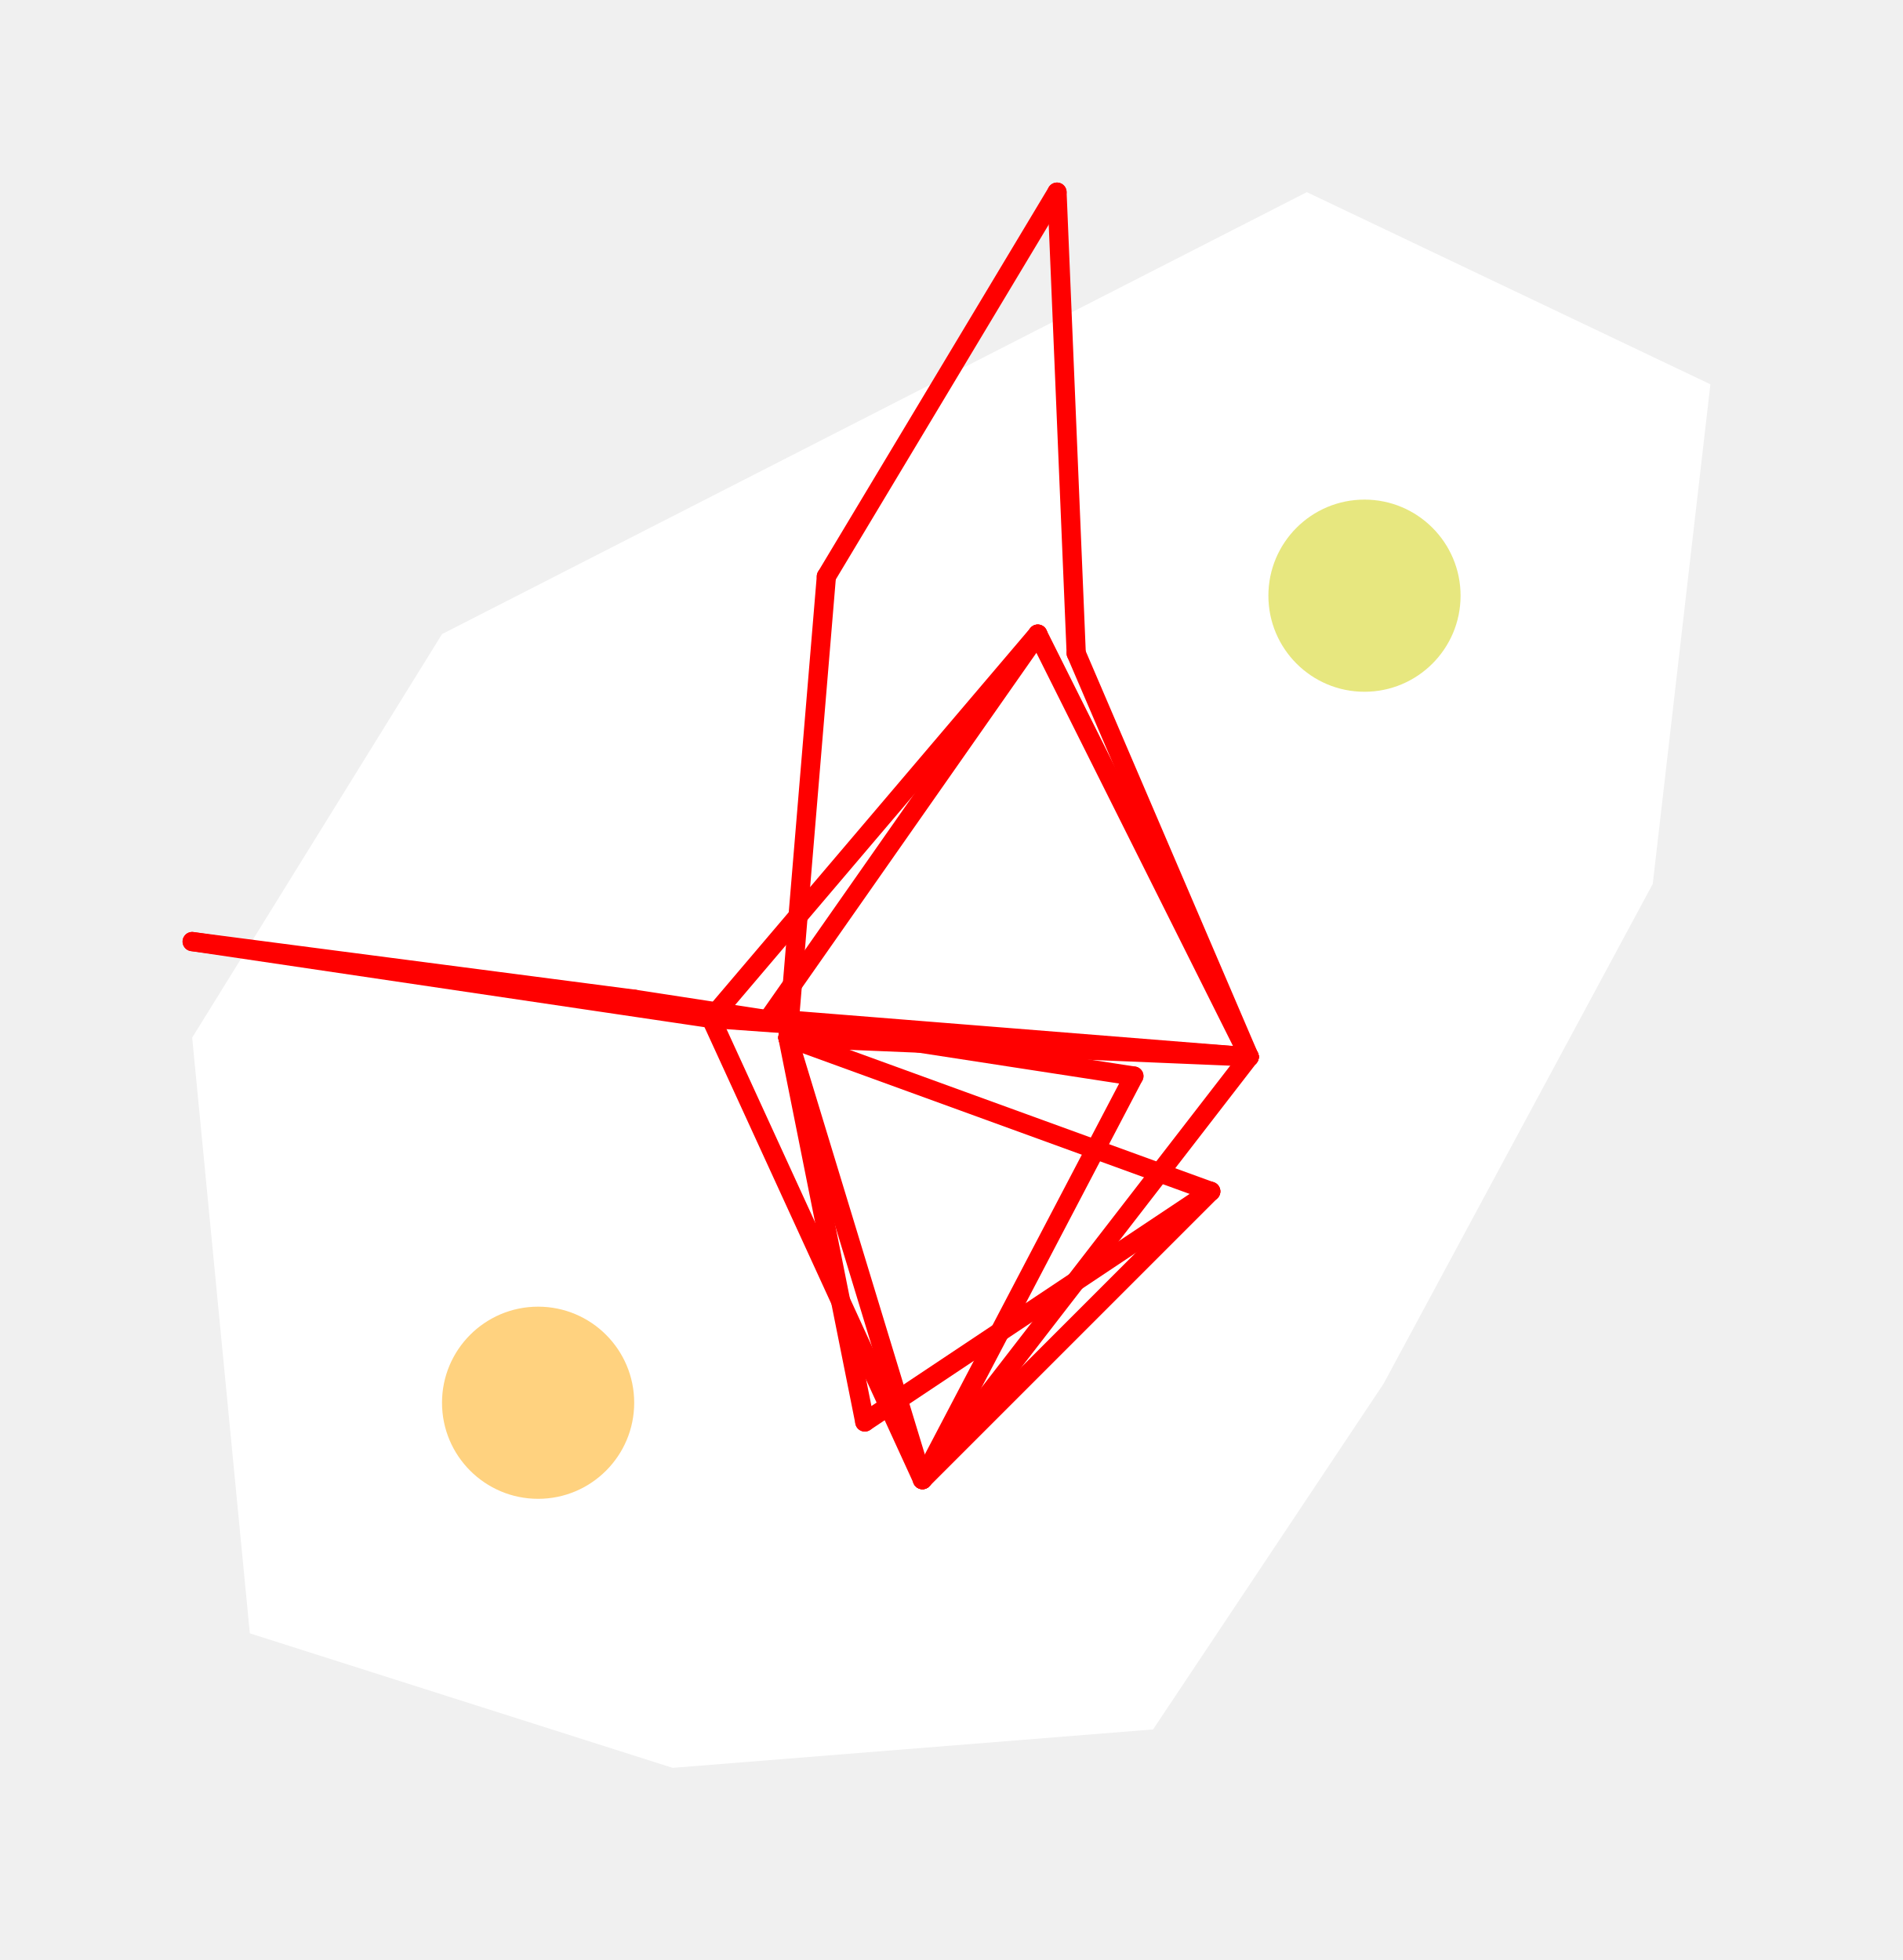
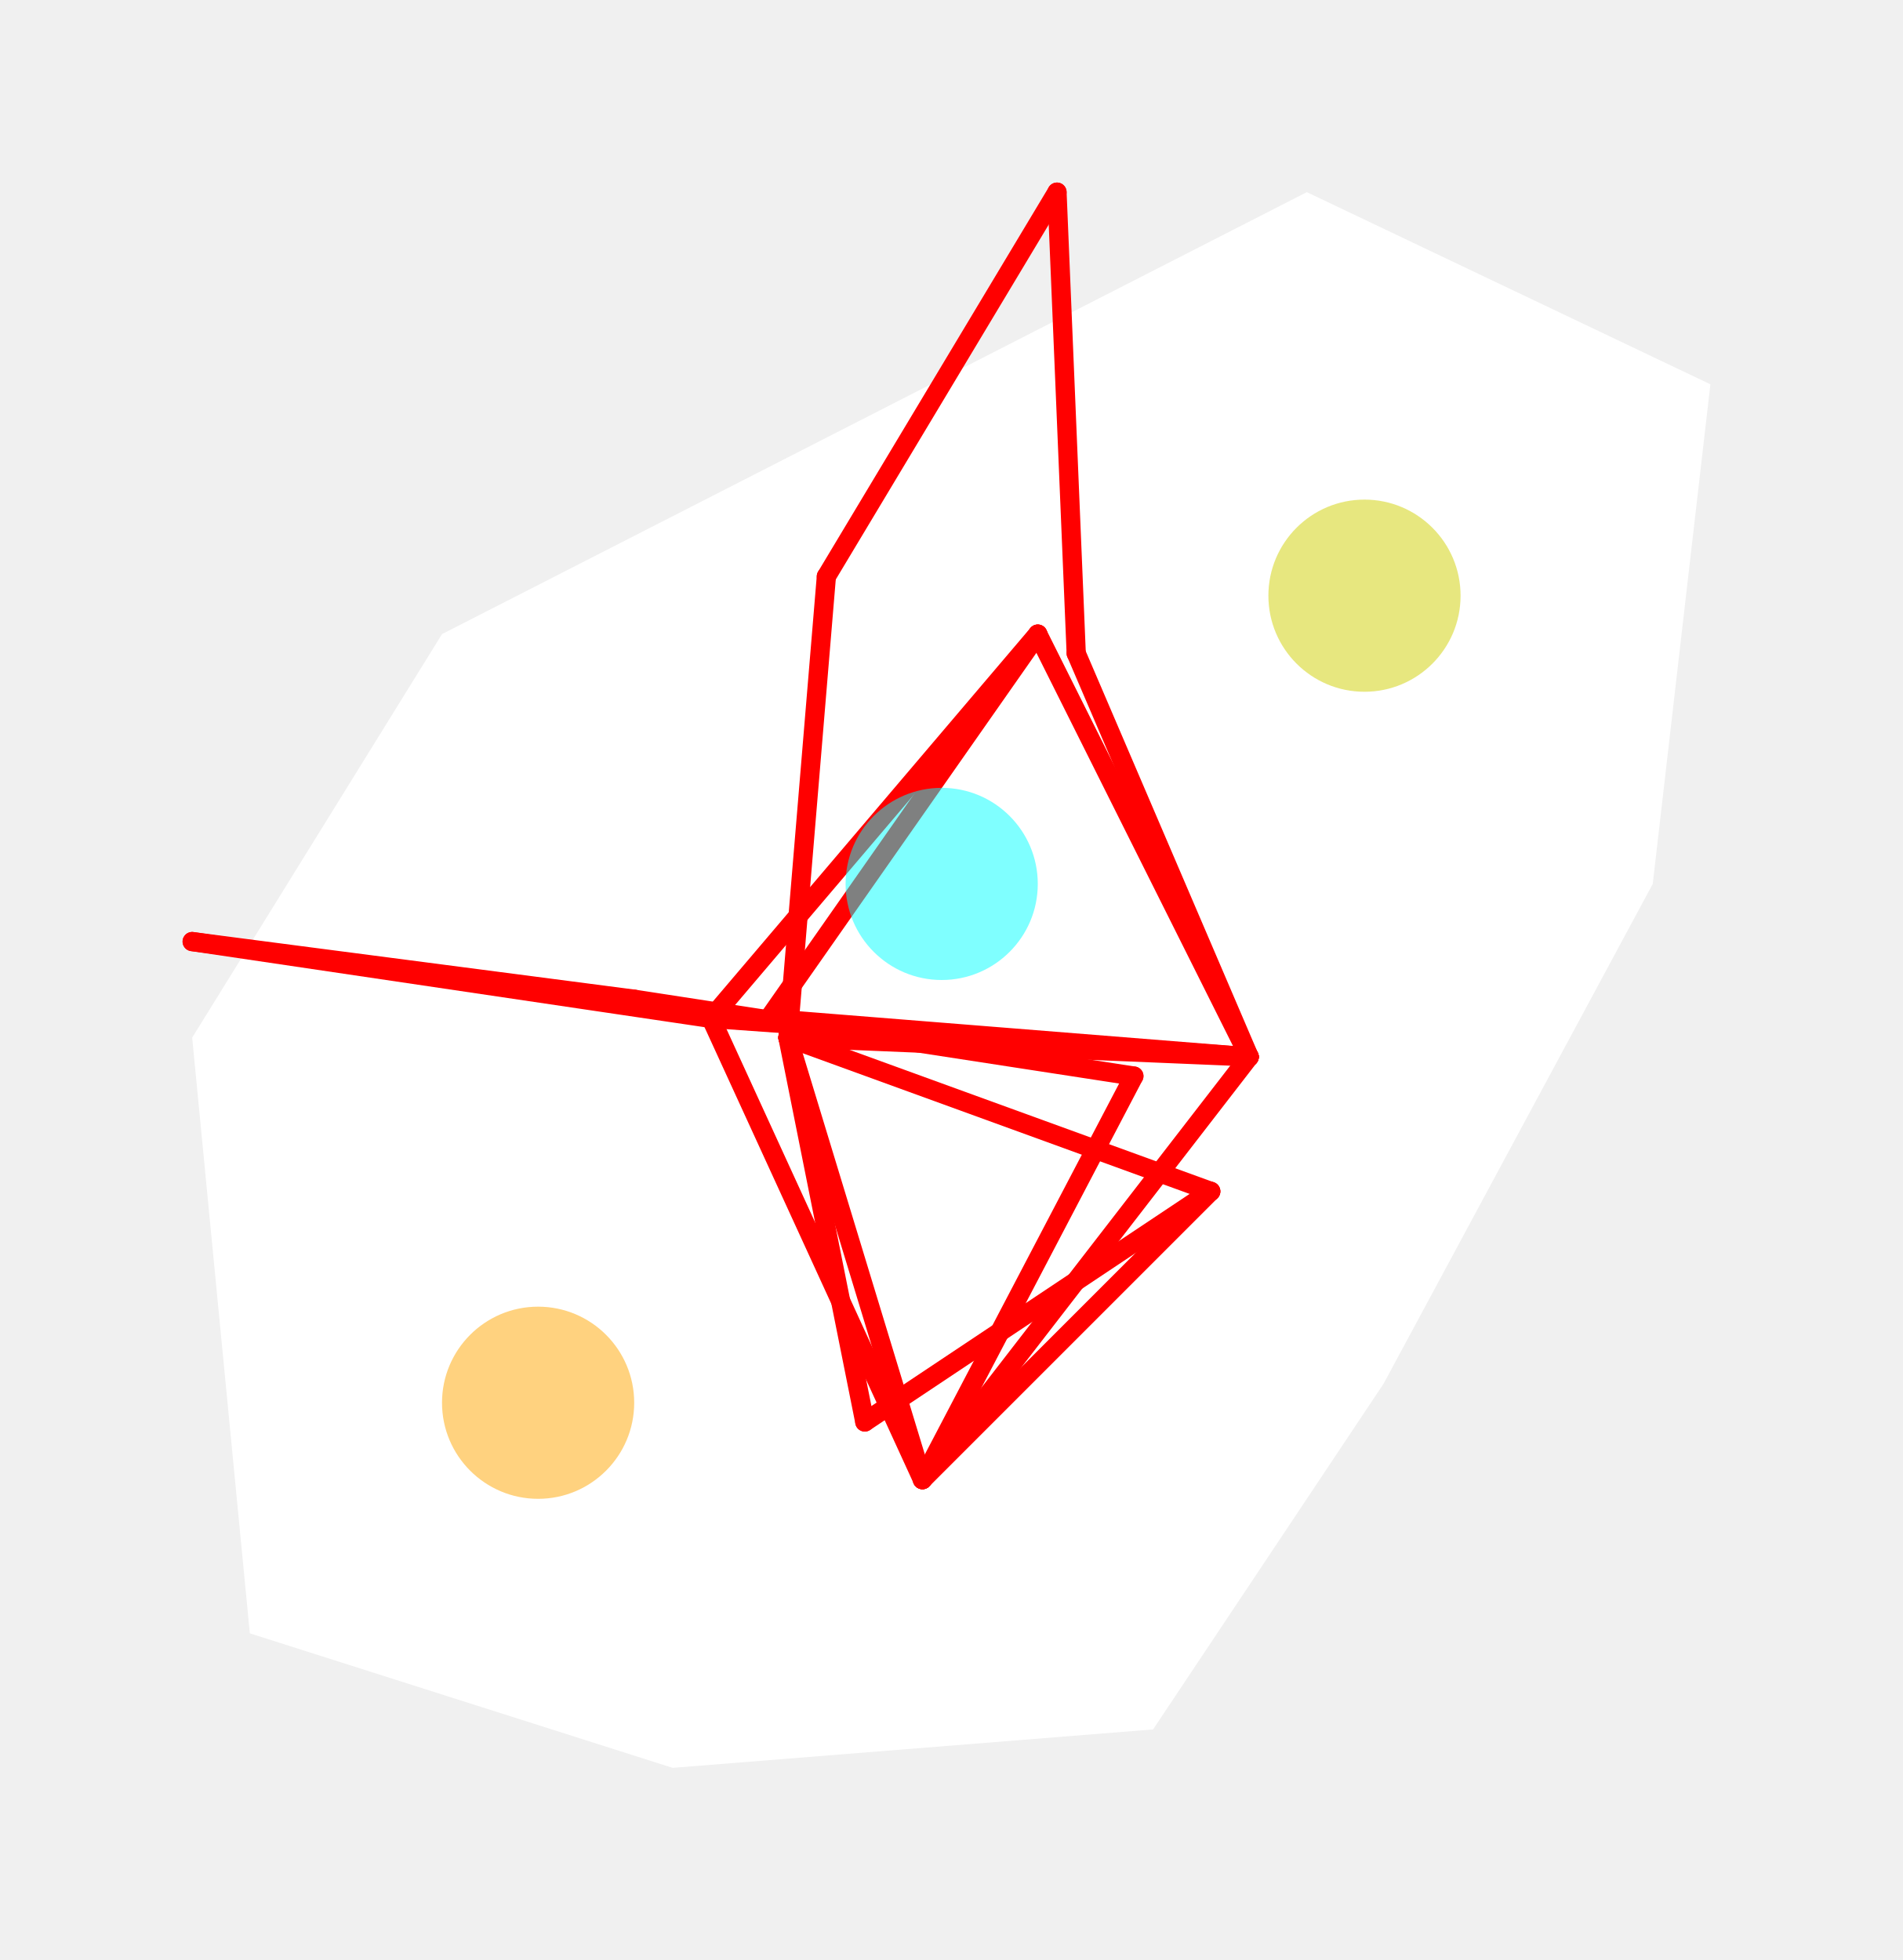
<svg xmlns="http://www.w3.org/2000/svg" viewBox="-10 -10 99 102" style="background-color: #00000066">
  <path d="M 13,23 L 58,0 L 79,10 L 76,36 L 62,62 L 50,80 L 25,82 L 3,75 L 0,44" style="fill:#ffffff; fill-rule:evenodd; stroke:none" />
  <g style="fill:none;stroke:#ff0000;stroke-linecap:round">
    <path d="M 30,43 L 44,23" />
    <path d="M 30,43 L 55,45" />
    <path d="M 46,24 L 45,0" />
    <path d="M 46,24 L 55,45" />
    <path d="M 45,0 L 33,20" />
    <path d="M 44,23 L 55,45" />
    <path d="M 44,23 L 27,43" />
    <path d="M 55,45 L 27,43" />
    <path d="M 55,45 L 31,44" />
    <path d="M 55,45 L 38,67" />
    <path d="M 33,20 L 31,44" />
    <path d="M 27,43 L 38,67" />
    <path d="M 27,43 L 0,39" />
    <path d="M 31,44 L 35,64" />
    <path d="M 31,44 L 38,67" />
    <path d="M 31,44 L 53,52" />
    <path d="M 35,64 L 53,52" />
    <path d="M 38,67 L 53,52" />
    <path d="M 38,67 L 49,46" />
    <path d="M 0,39 L 23,42" />
    <path d="M 49,46 L 23,42" />
  </g>
  <circle cx="61" cy="21" r="5px" style="fill:#d0d00080" />
  <circle cx="18" cy="63" r="5px" style="fill:#ffa50080" />
+   <circle cx="39" cy="36" r="5px" style="fill:#00ffff80" />
</svg>
